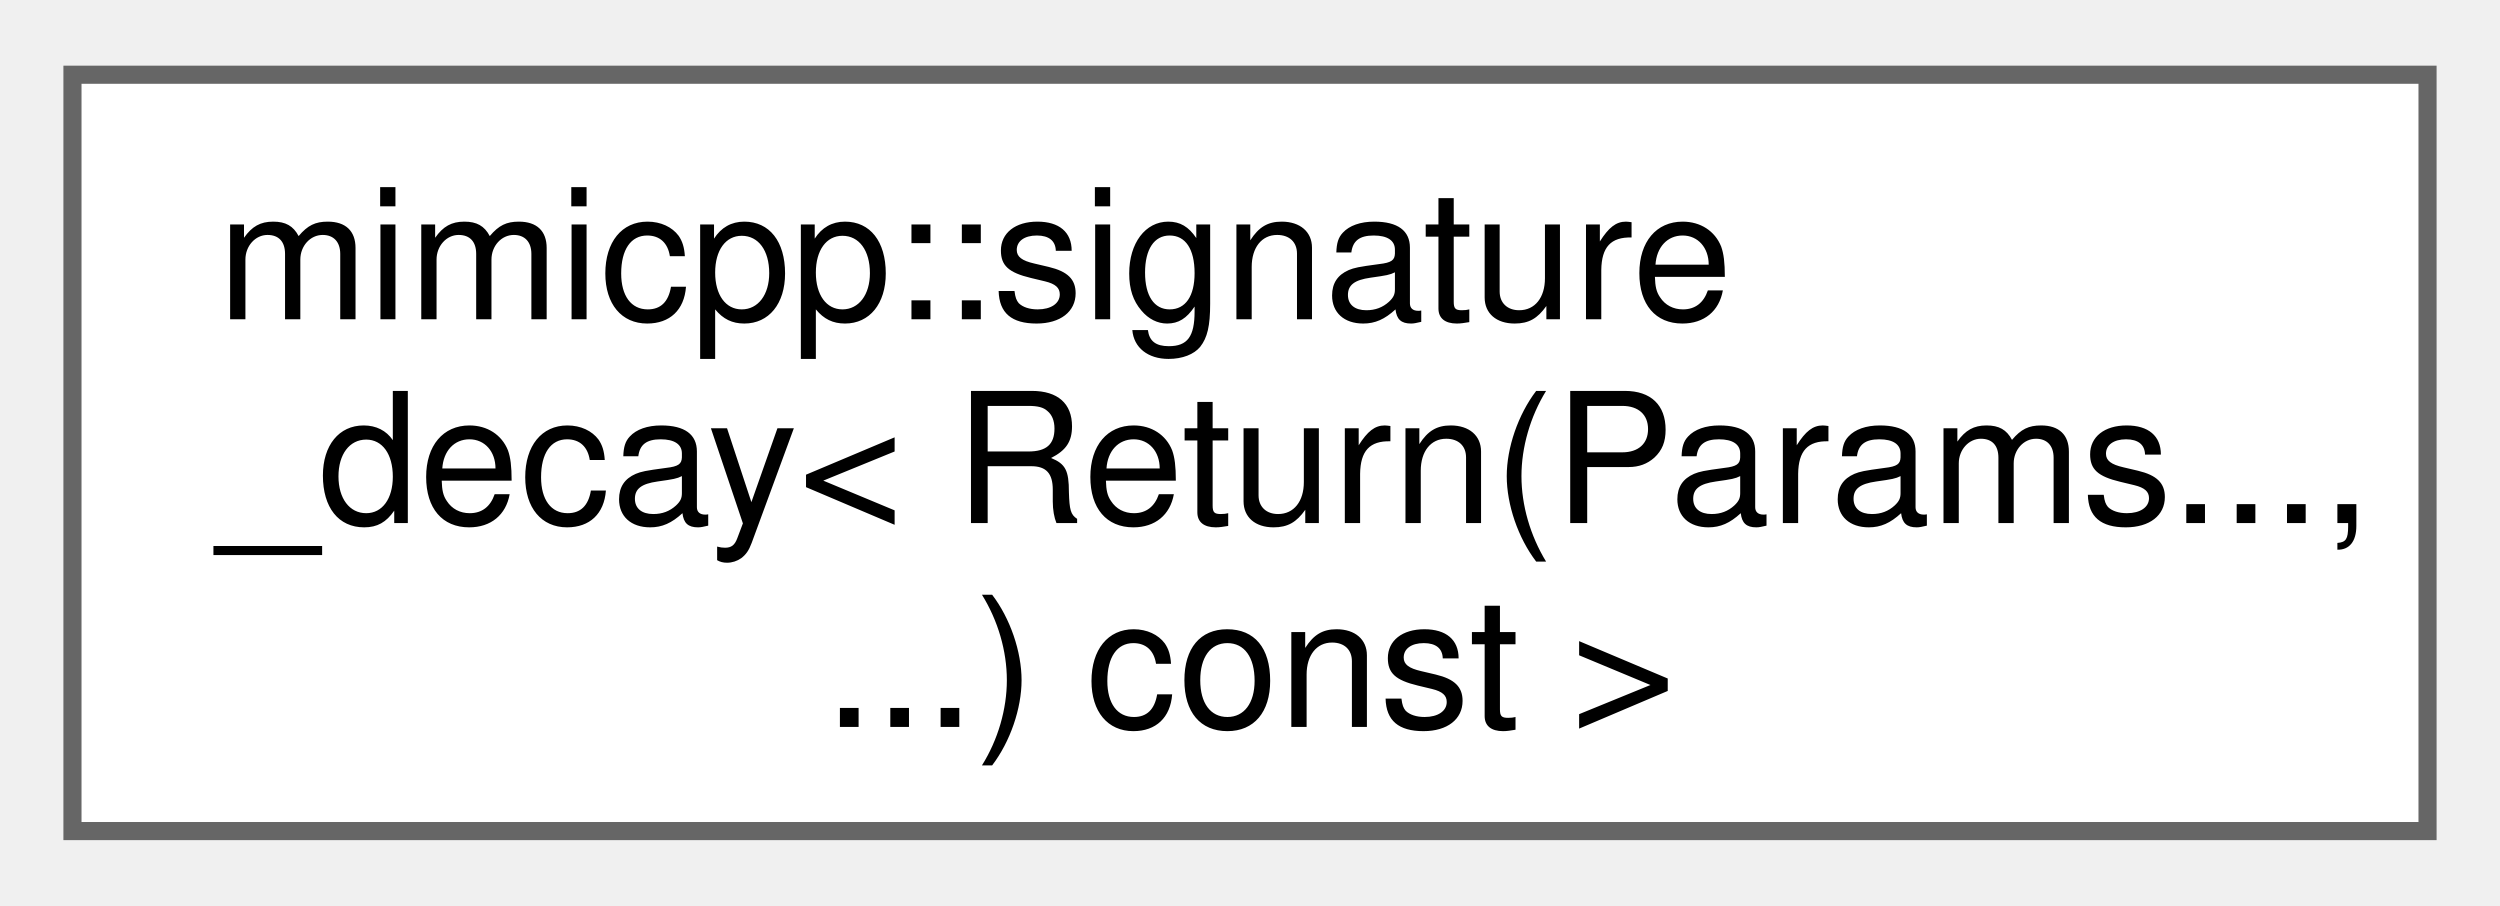
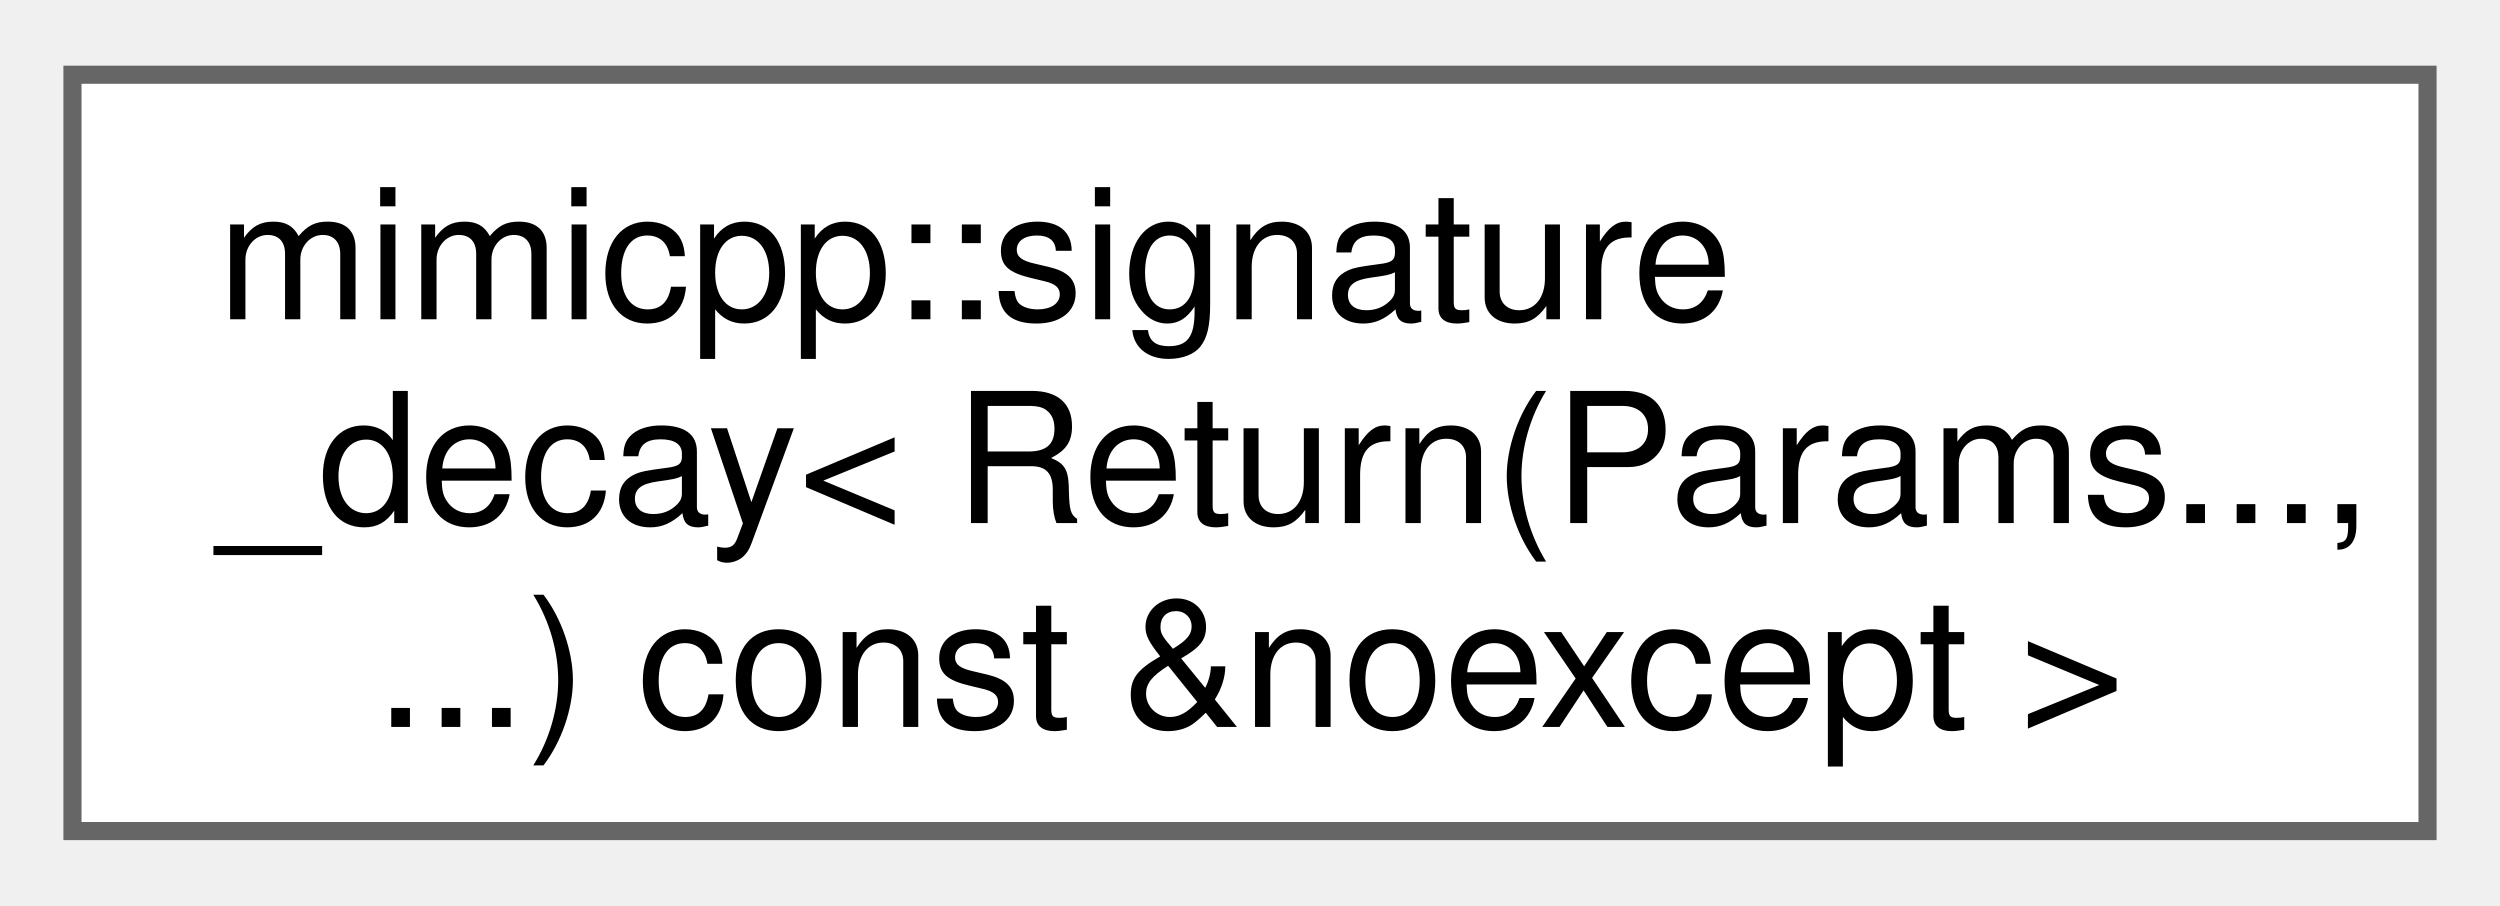
<svg xmlns="http://www.w3.org/2000/svg" xmlns:xlink="http://www.w3.org/1999/xlink" width="138pt" height="50pt" viewBox="0.00 0.00 138.00 49.75">
  <g id="graph0" class="graph" transform="scale(1 1) rotate(0) translate(4 45.75)">
    <g id="Node000000" class="node">
      <g id="a_Node000000">
-         <a xlink:href="dc/d85/structmimicpp_1_1signature__decay_3_01_return_07_params_8_8_8_00_8_8_8_08_01const_01_4.html" target="_top" xlink:title=" ">
+         <a xlink:href="dc/d32/structmimicpp_1_1signature__decay_3_01_return_07_params_8_8_8_00_8_8_8_08_01const_01_6noexcept_01_4.html" target="_top" xlink:title=" ">
          <polygon fill="white" stroke="#666666" points="130,-41.75 0,-41.75 0,0 130,0 130,-41.75" />
          <text text-anchor="start" x="8" y="-28.25" font-family="Helvetica,sans-Serif" font-size="10.00">mimicpp::signature</text>
          <text text-anchor="start" x="8" y="-17" font-family="Helvetica,sans-Serif" font-size="10.00">_decay&lt; Return(Params...,</text>
-           <text text-anchor="middle" x="65" y="-5.75" font-family="Helvetica,sans-Serif" font-size="10.00">...) const &gt;</text>
+           <text text-anchor="middle" x="65" y="-5.75" font-family="Helvetica,sans-Serif" font-size="10.00">...) const &amp;noexcept &gt;</text>
        </a>
      </g>
    </g>
  </g>
</svg>
